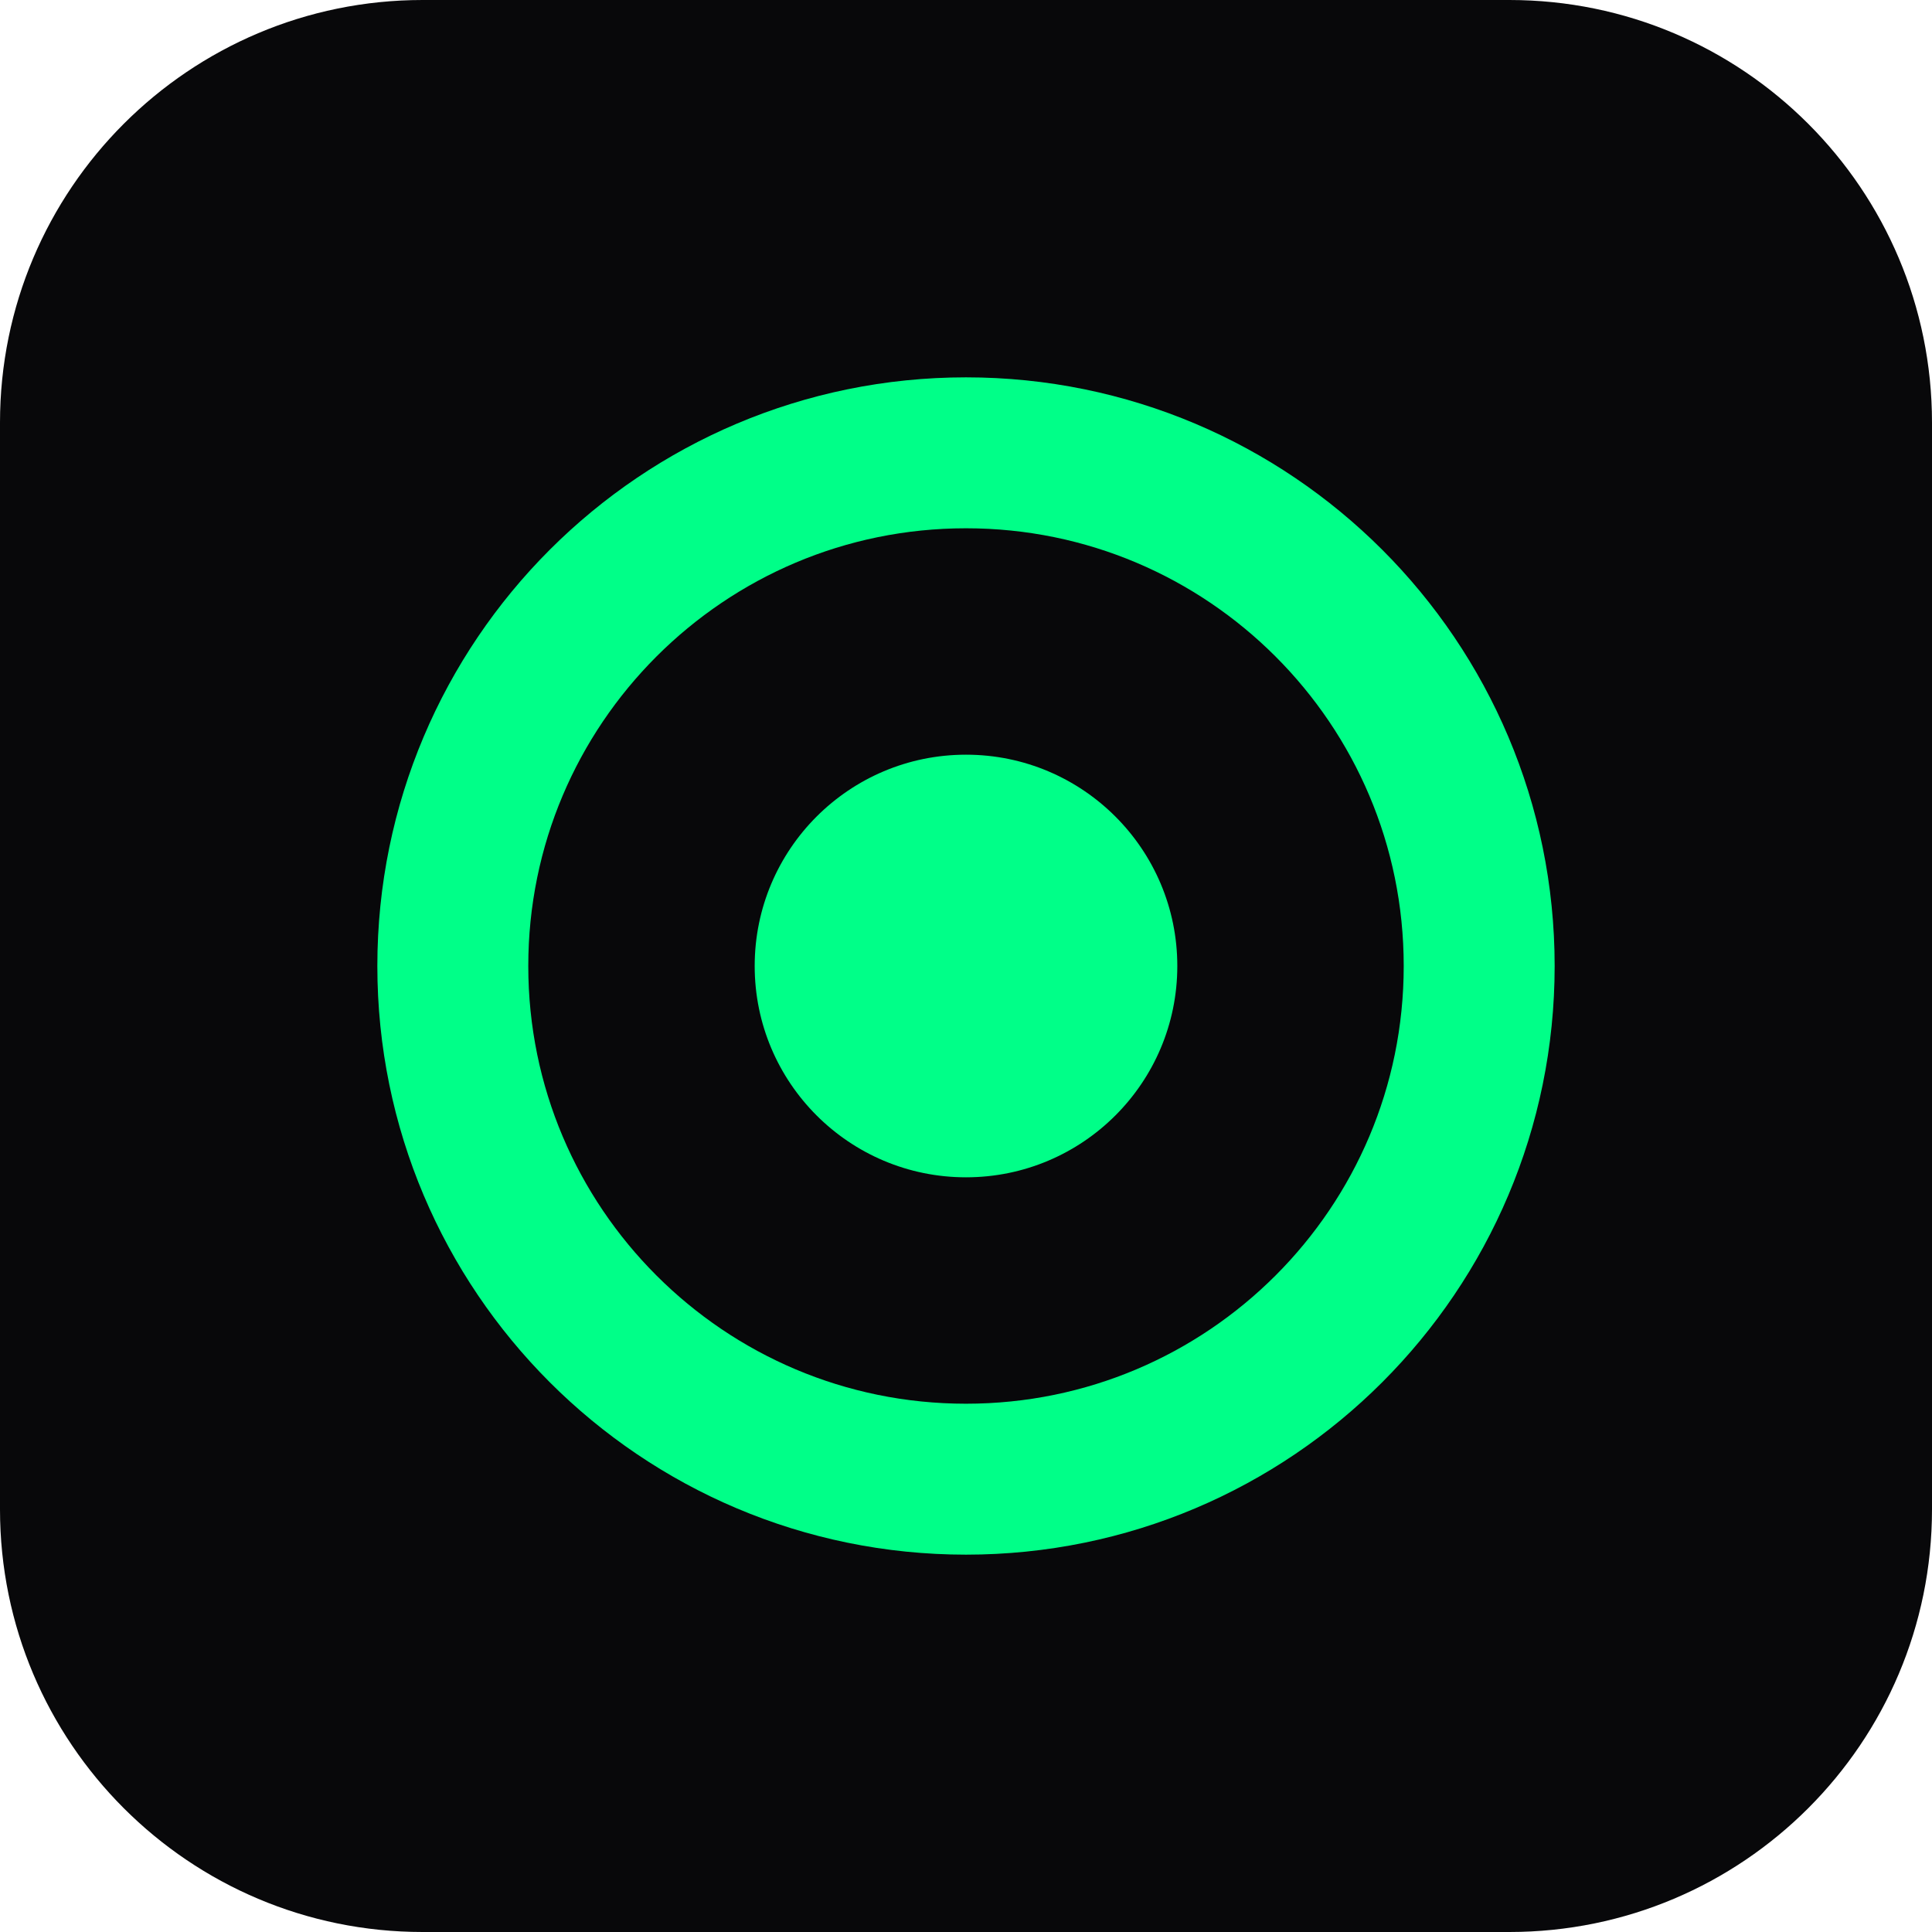
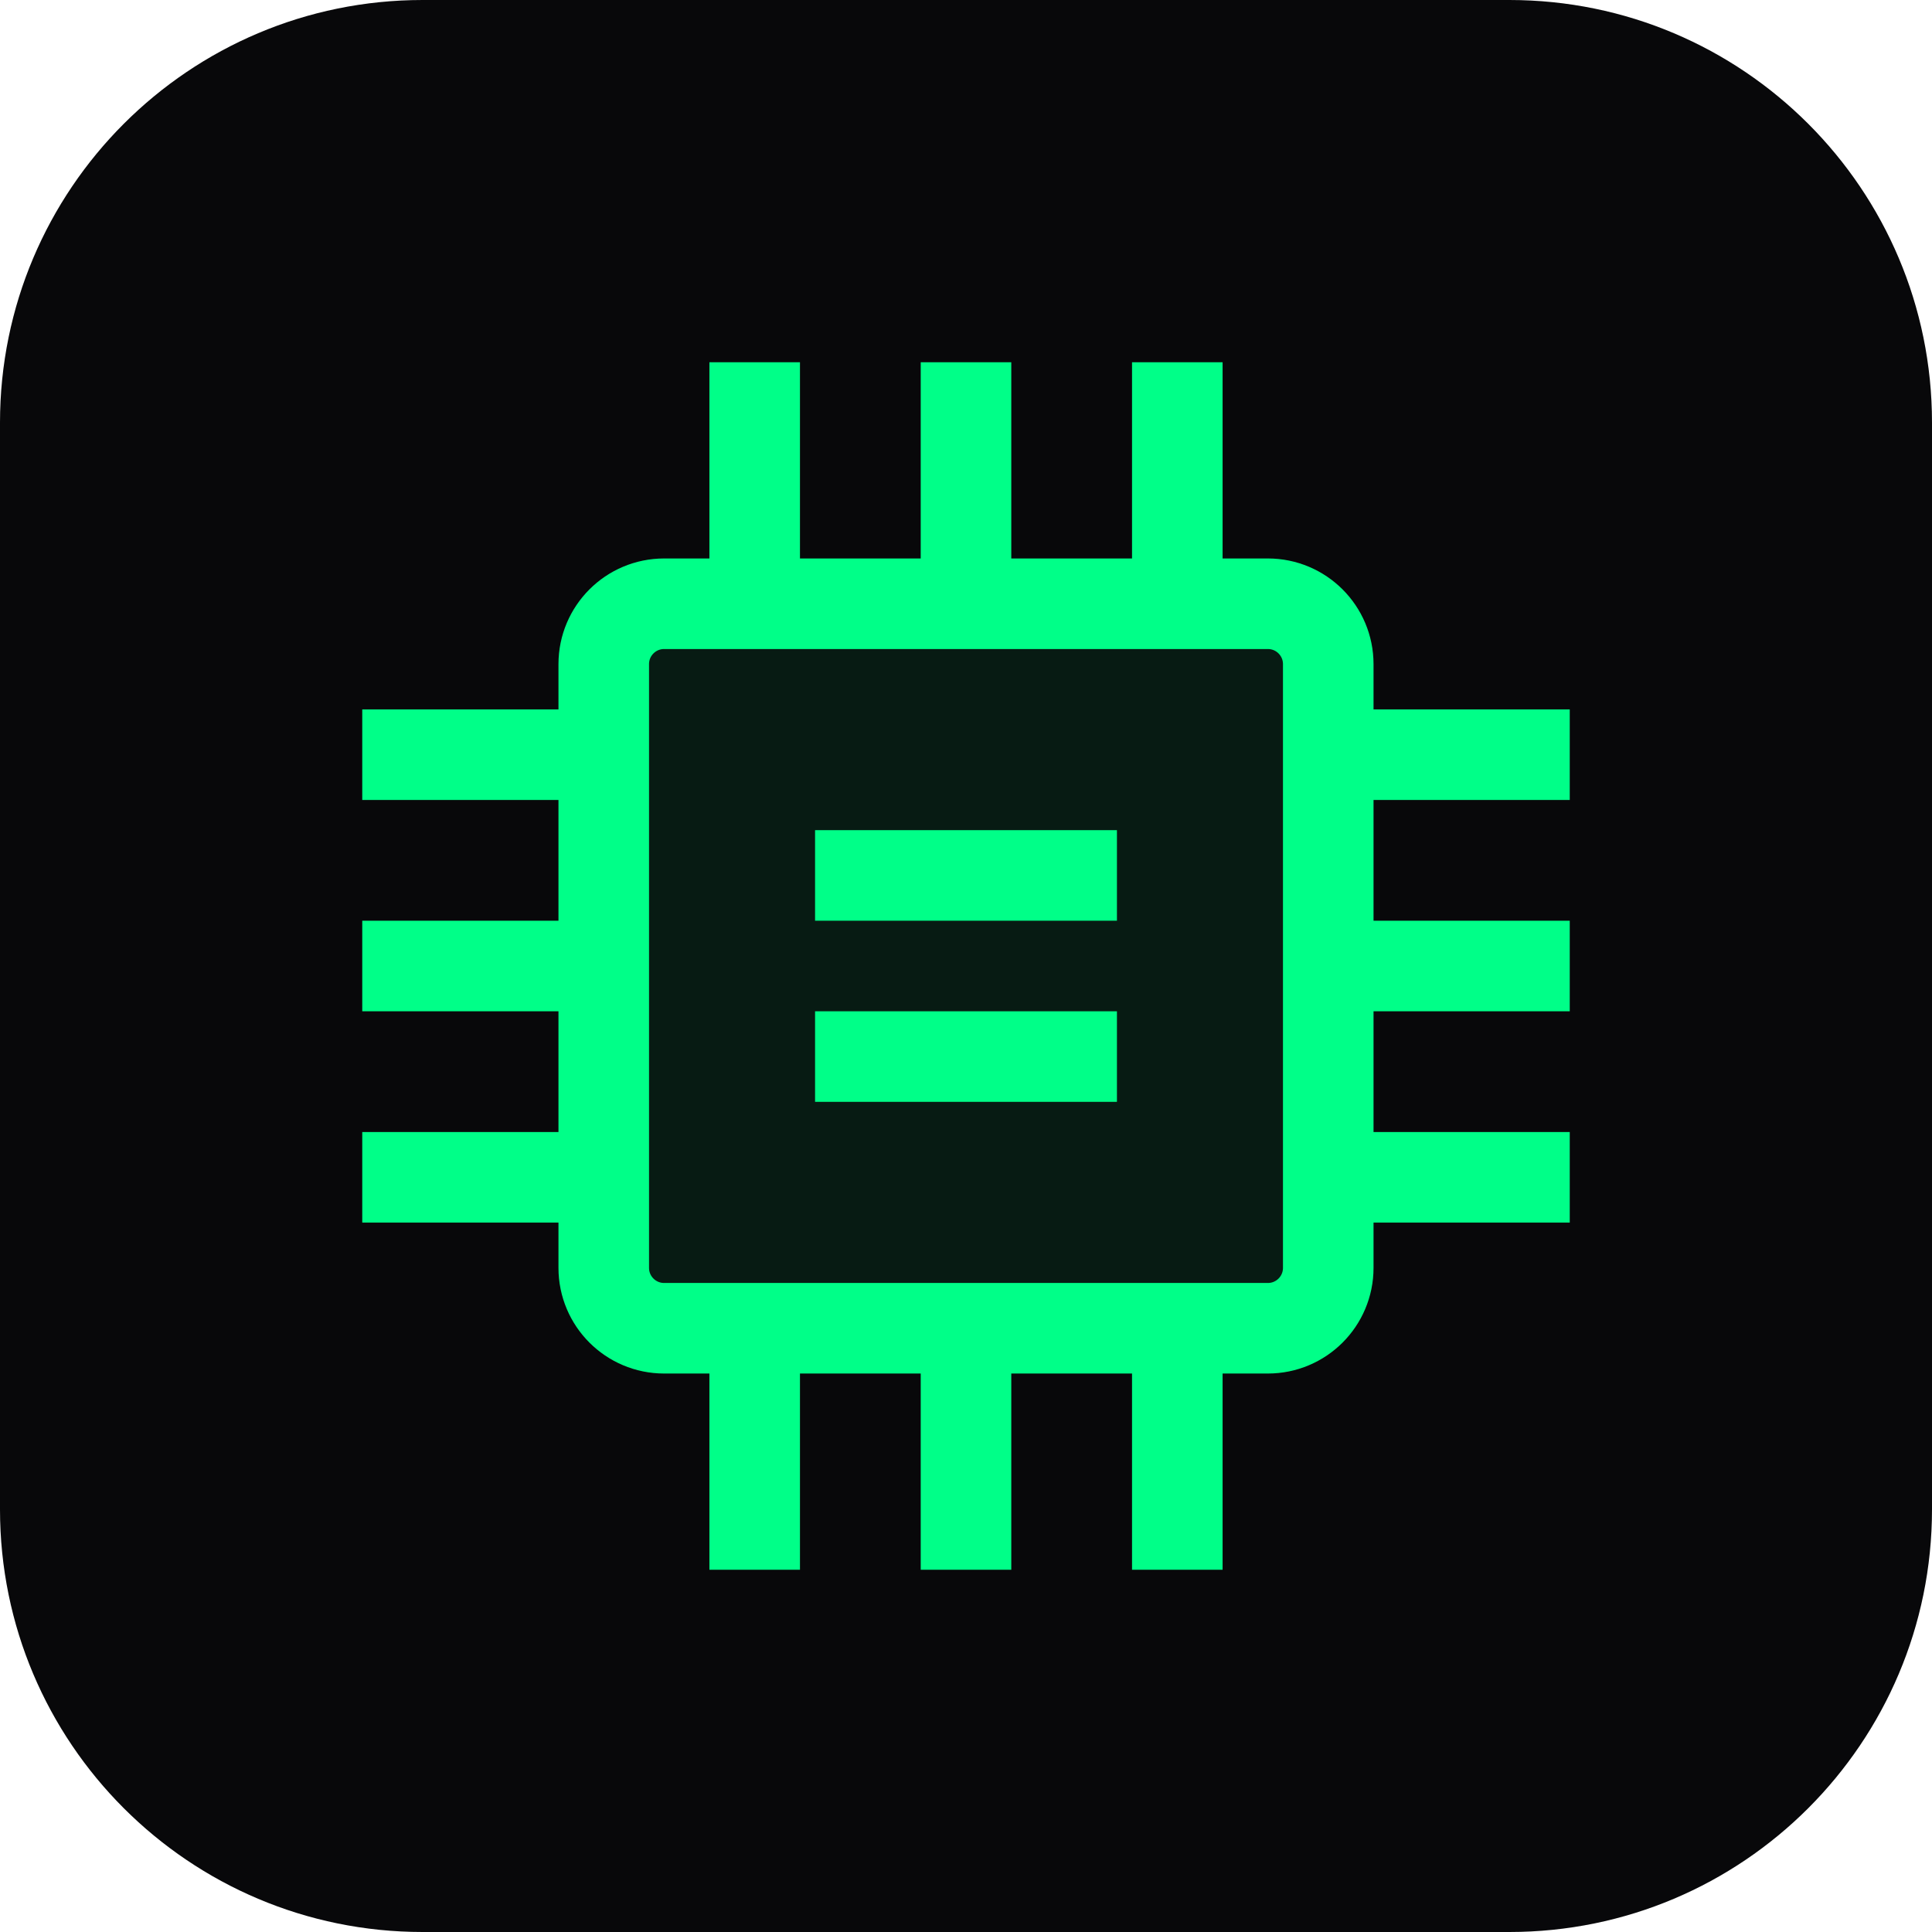
<svg xmlns="http://www.w3.org/2000/svg" viewBox="0 0 64 64">
  <rect width="64" height="64" rx="14" fill="#08080a" />
-   <circle cx="32" cy="32" r="17" fill="none" stroke="#00ff88" stroke-width="5" />
-   <circle cx="32" cy="32" r="7" fill="#00ff88" />
+   <g stroke="#00ff88" stroke-width="3" fill="none">
+     <rect x="20" y="20" width="24" height="24" rx="2" fill="rgba(0,255,136,0.08)" />
+     <path d="M25 12v8M32 12v8M39 12v8" />
+     <path d="M25 44v8M32 44v8M39 44v8" />
+     <path d="M12 25h8M12 32h8M12 39h8" />
+     <path d="M44 25h8M44 32h8M44 39h8" />
+     <path d="M27 29h10M27 35h10" />
+   </g>
</svg>
